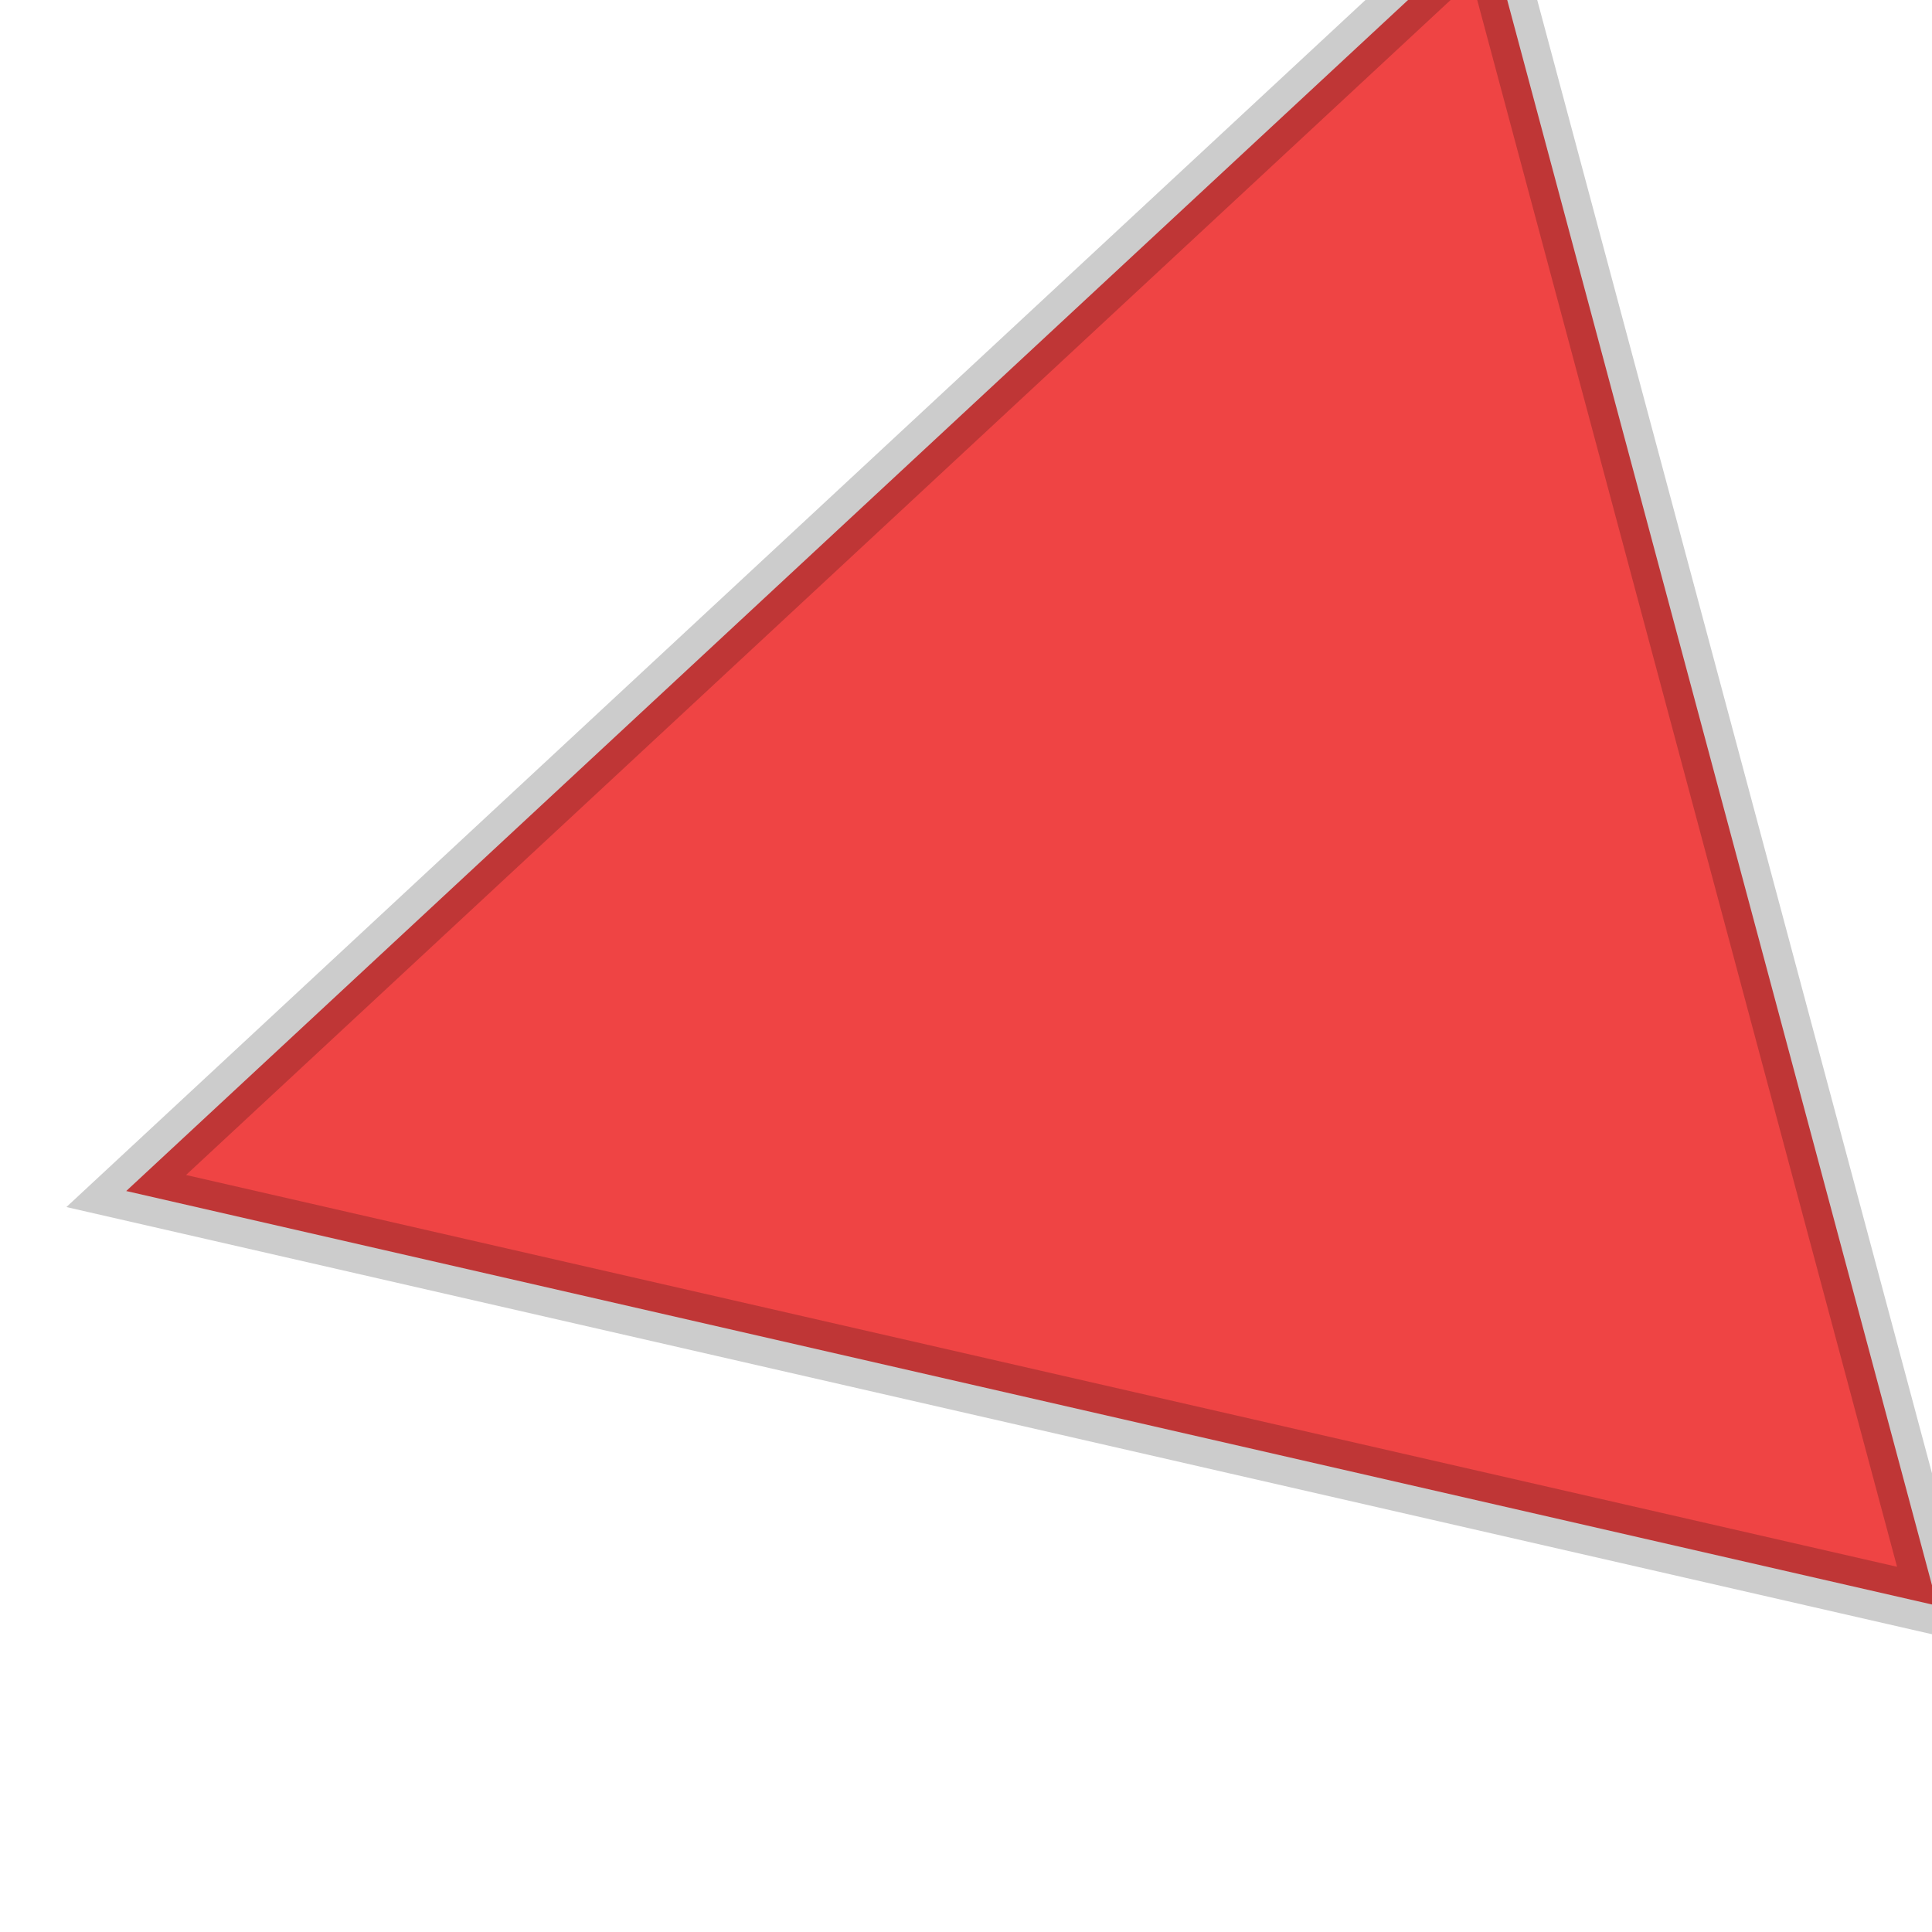
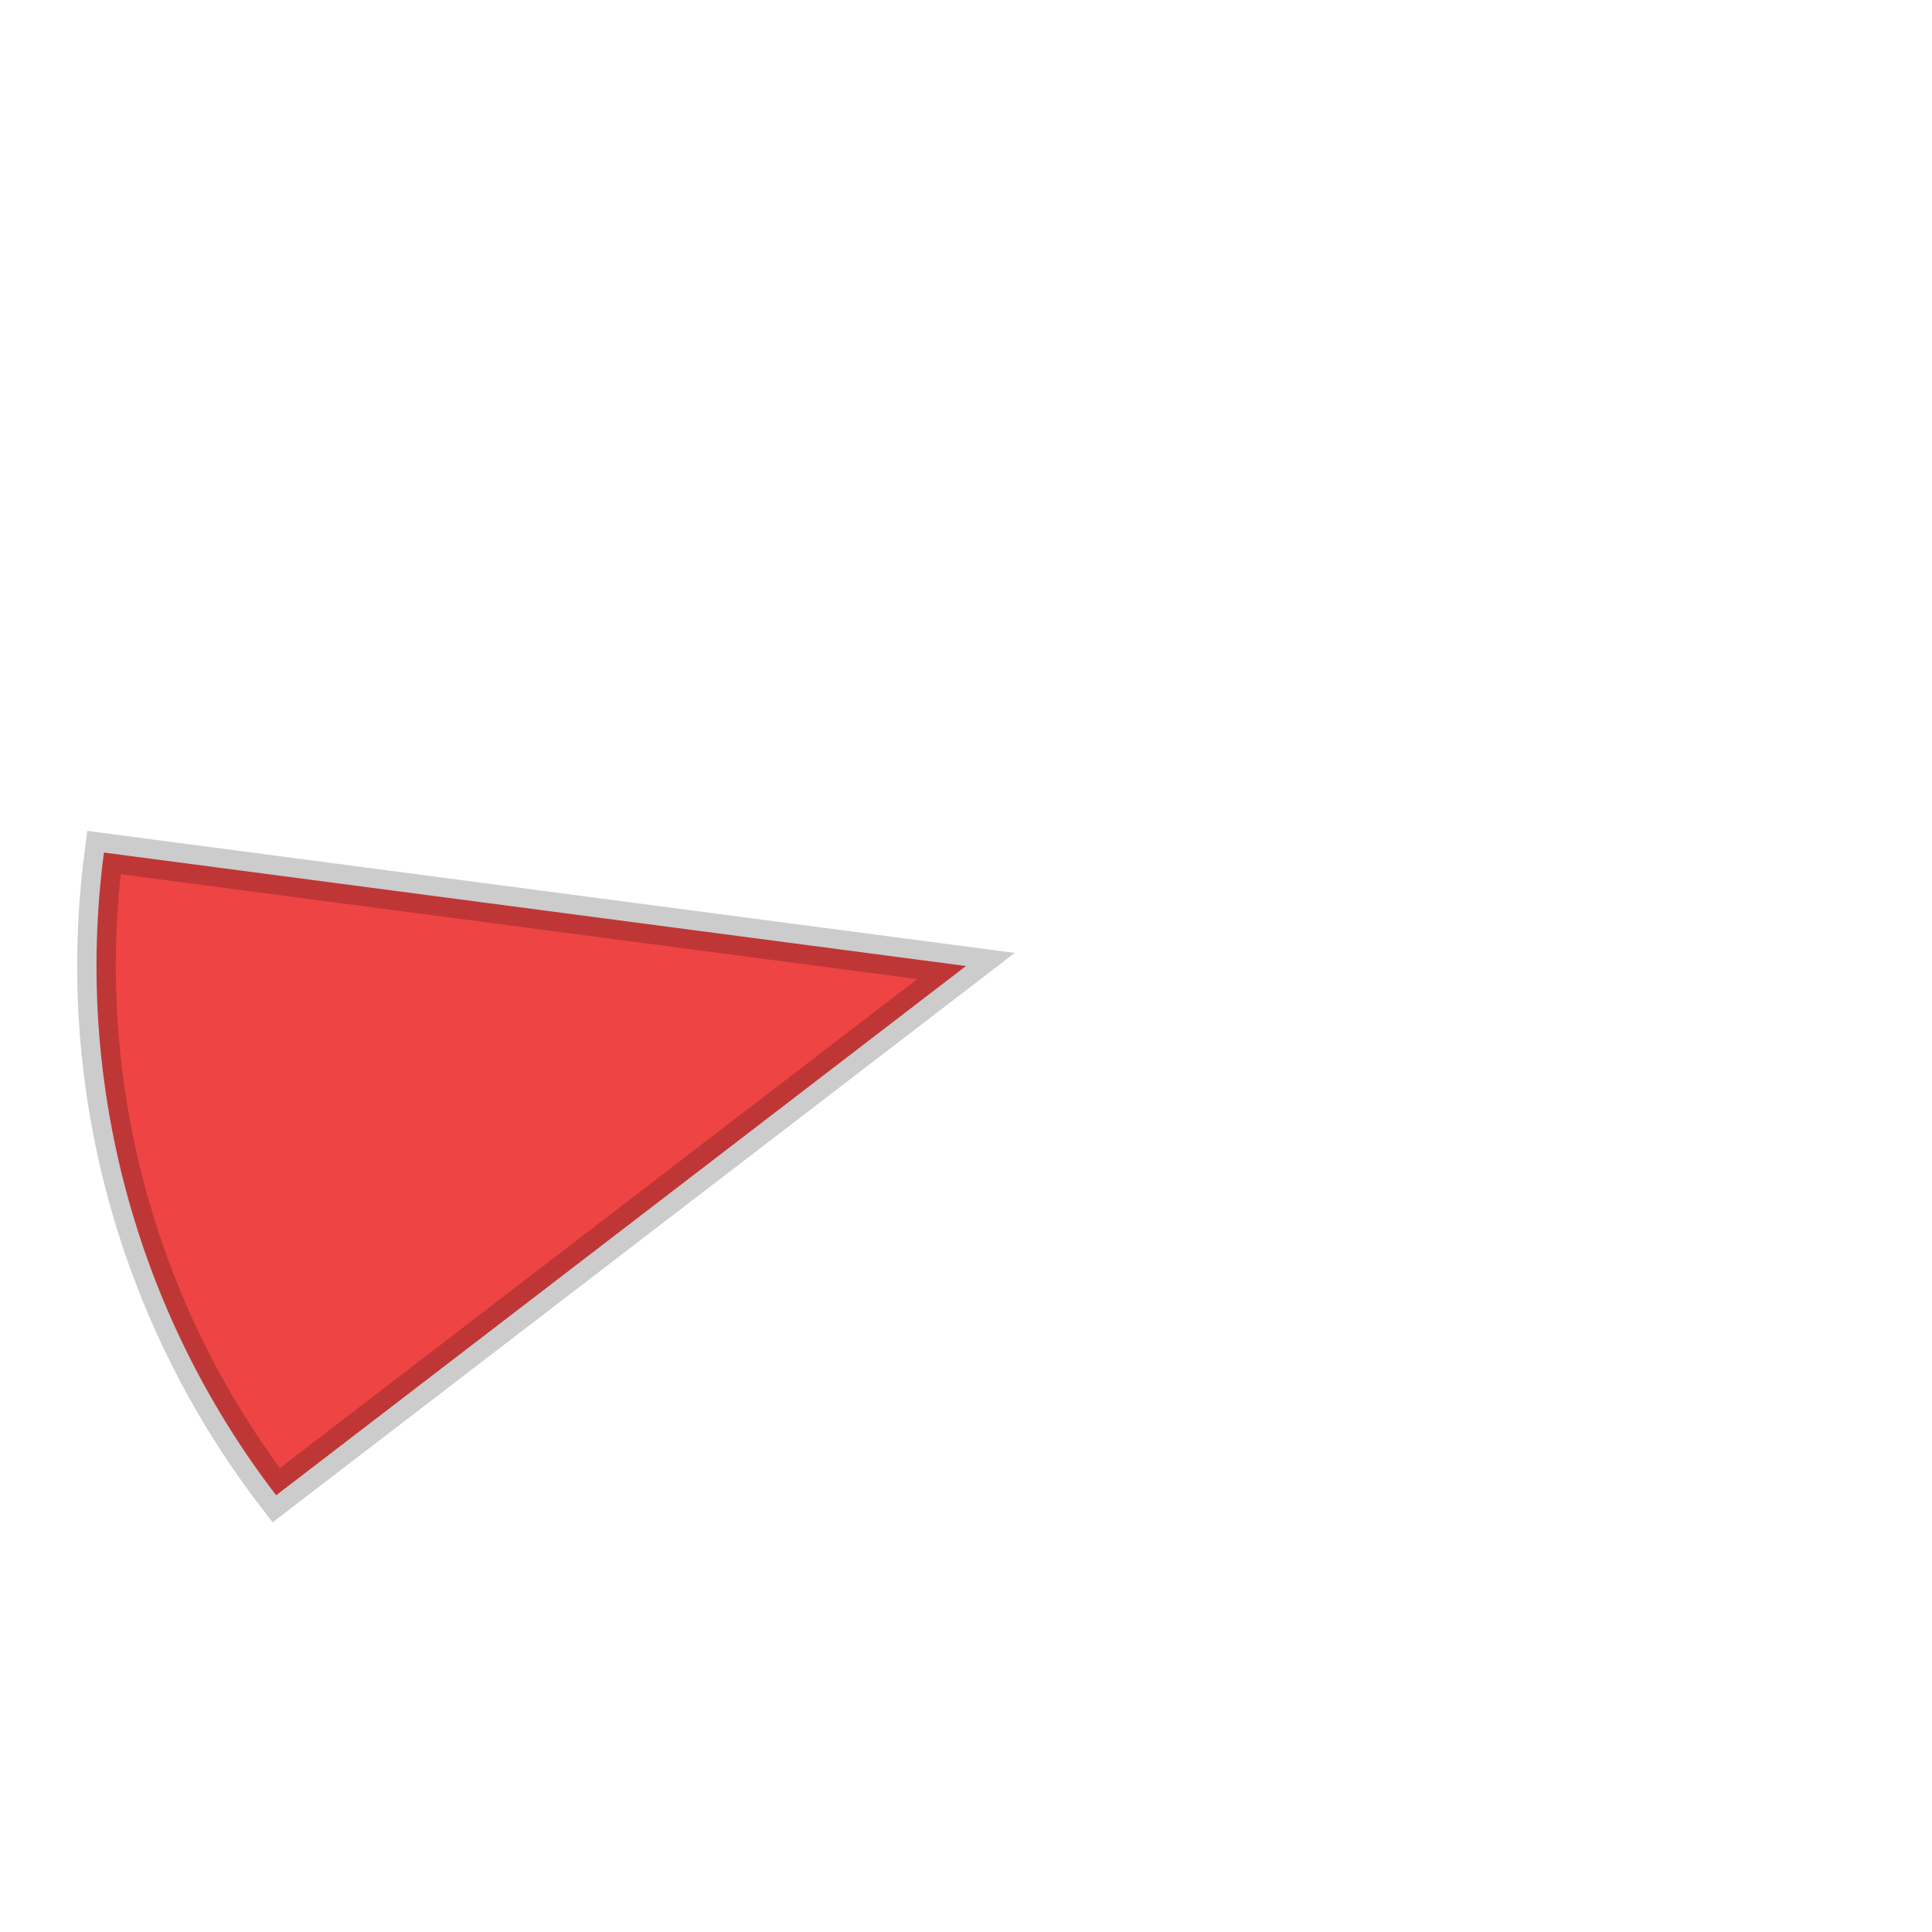
<svg xmlns="http://www.w3.org/2000/svg" width="100" height="100" viewBox="0 0 100 100">
-   <polygon points="50,5 95,90 5,90" fill="#EF4444" stroke="rgba(0,0,0,0.2)" stroke-width="3" transform="rotate(255 50 50)" />
+   <path d="M 50,50 L 32.78,8.42 A 45,45 0 0 1 67.22,8.42 Z" fill="#EF4444" stroke="rgba(0,0,0,0.2)" stroke-width="2" transform="rotate(255 50 50)" />
</svg>
